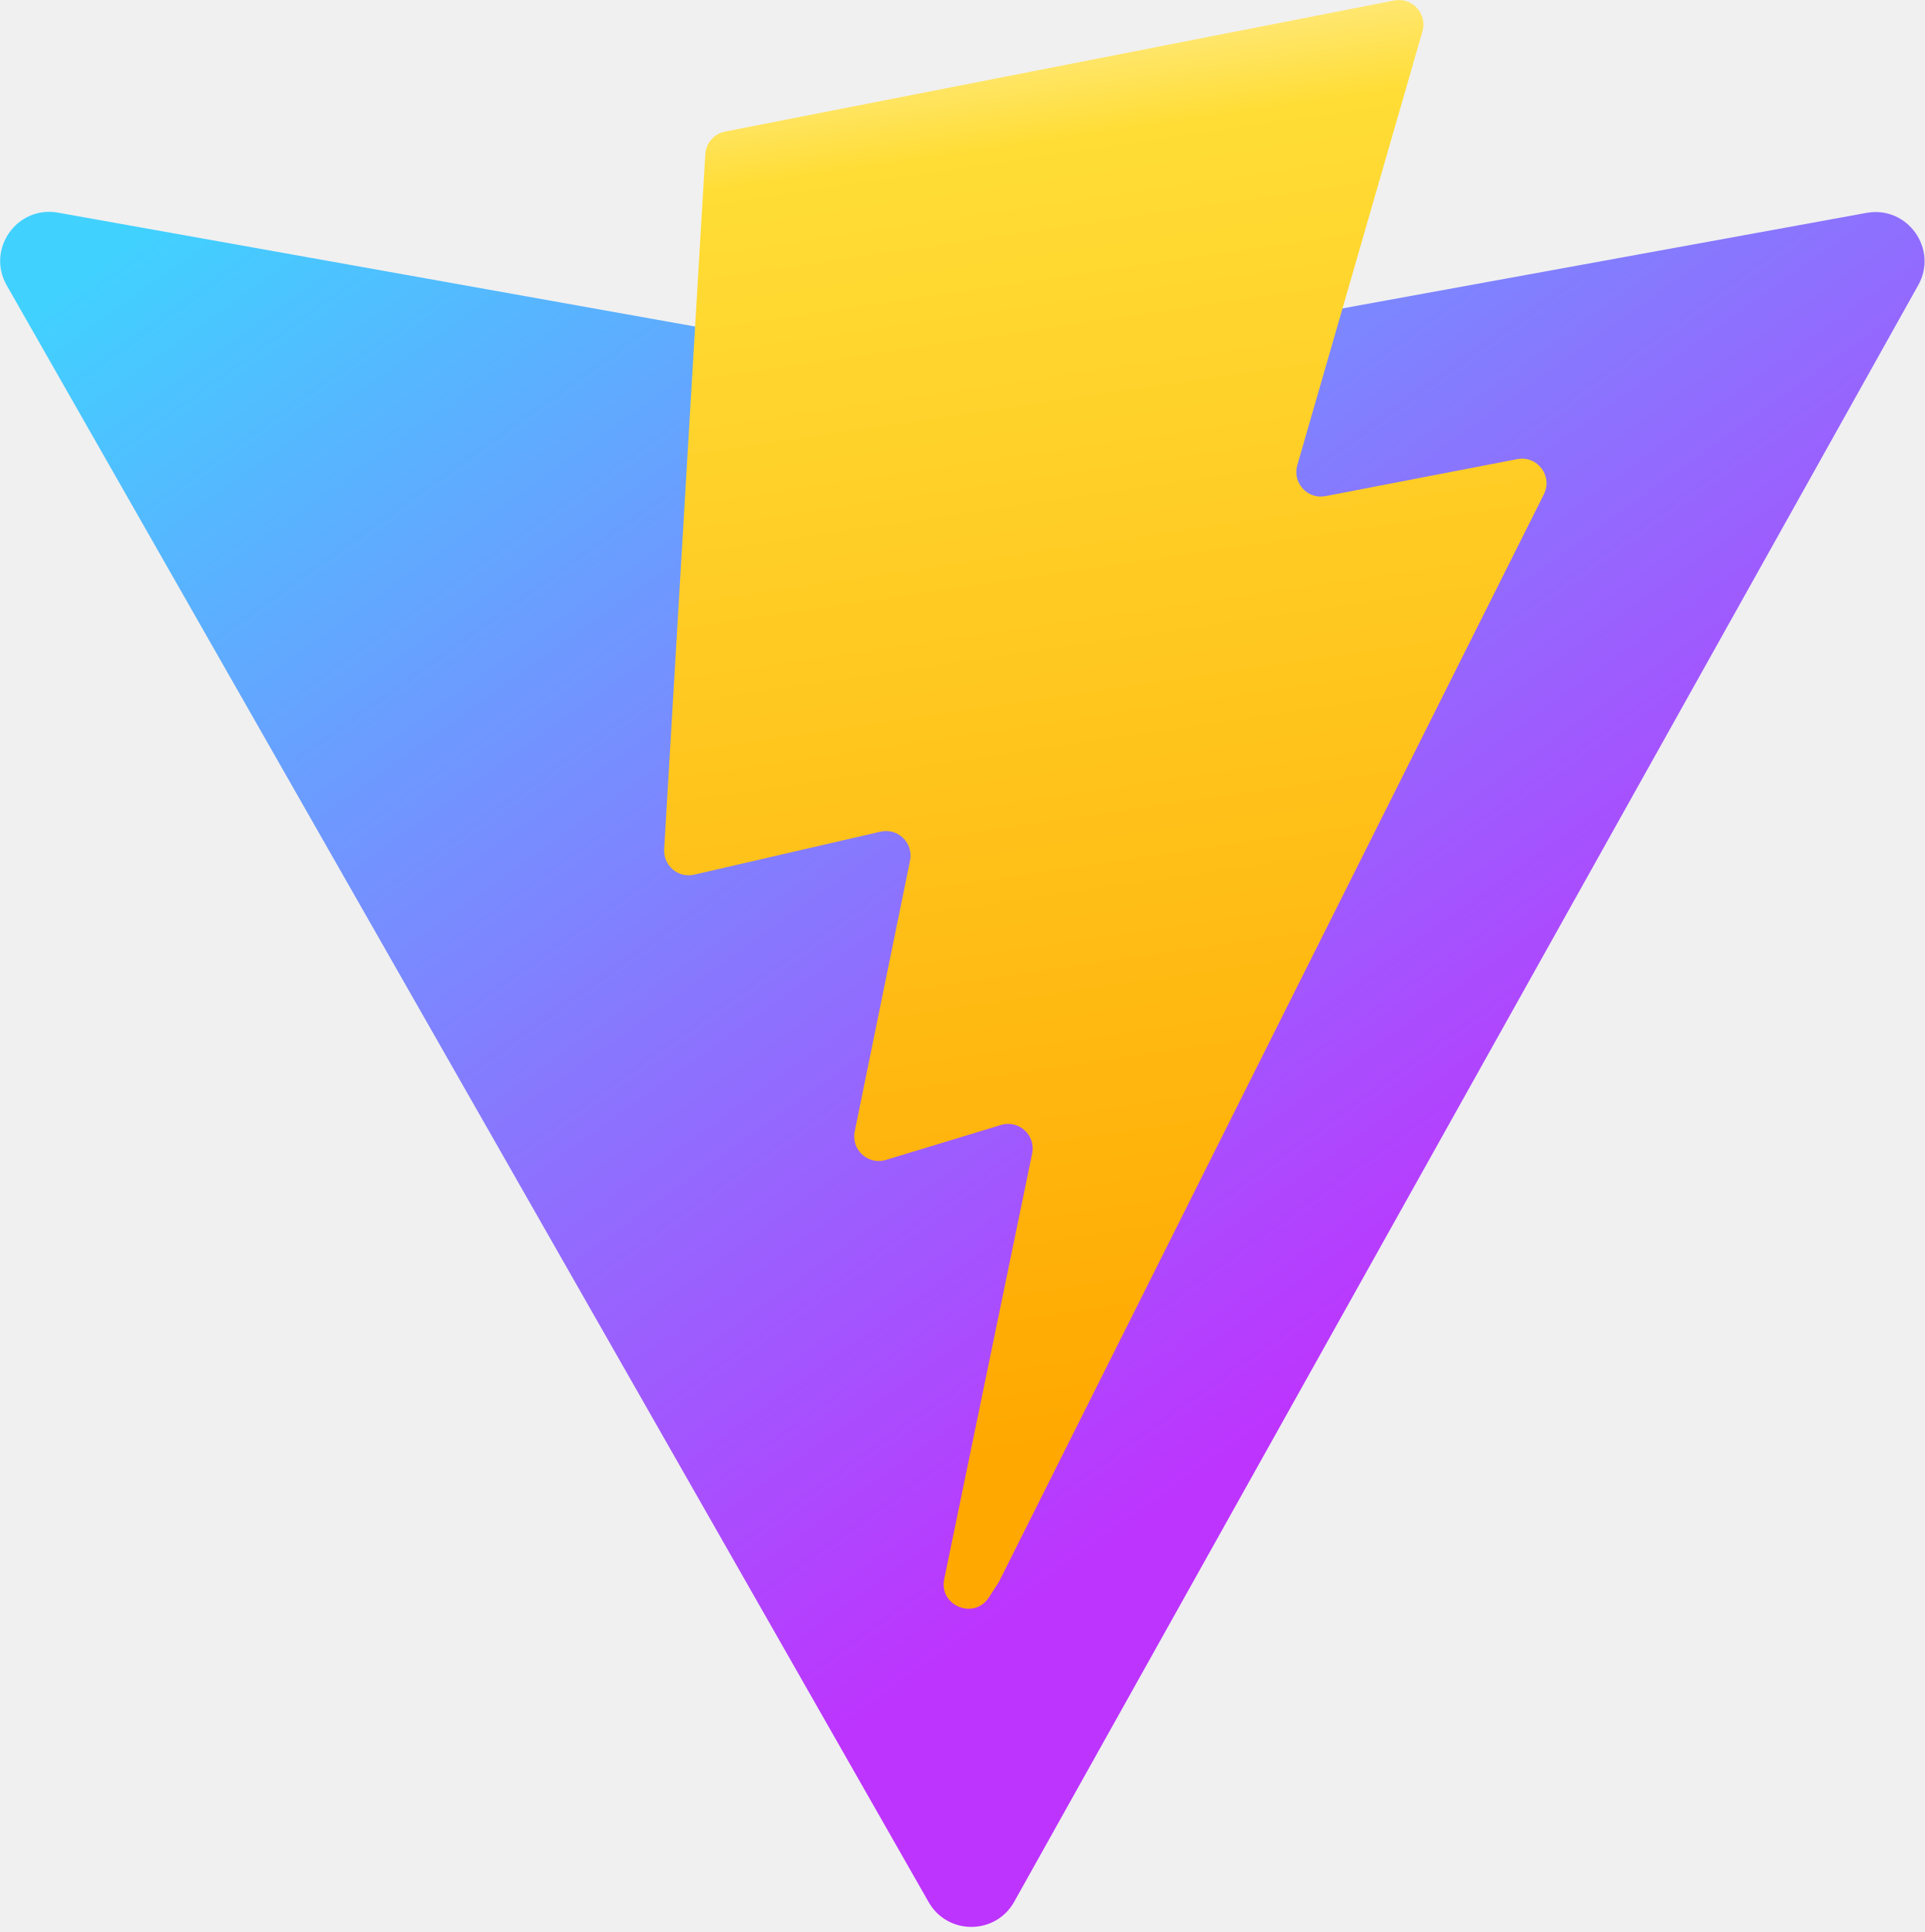
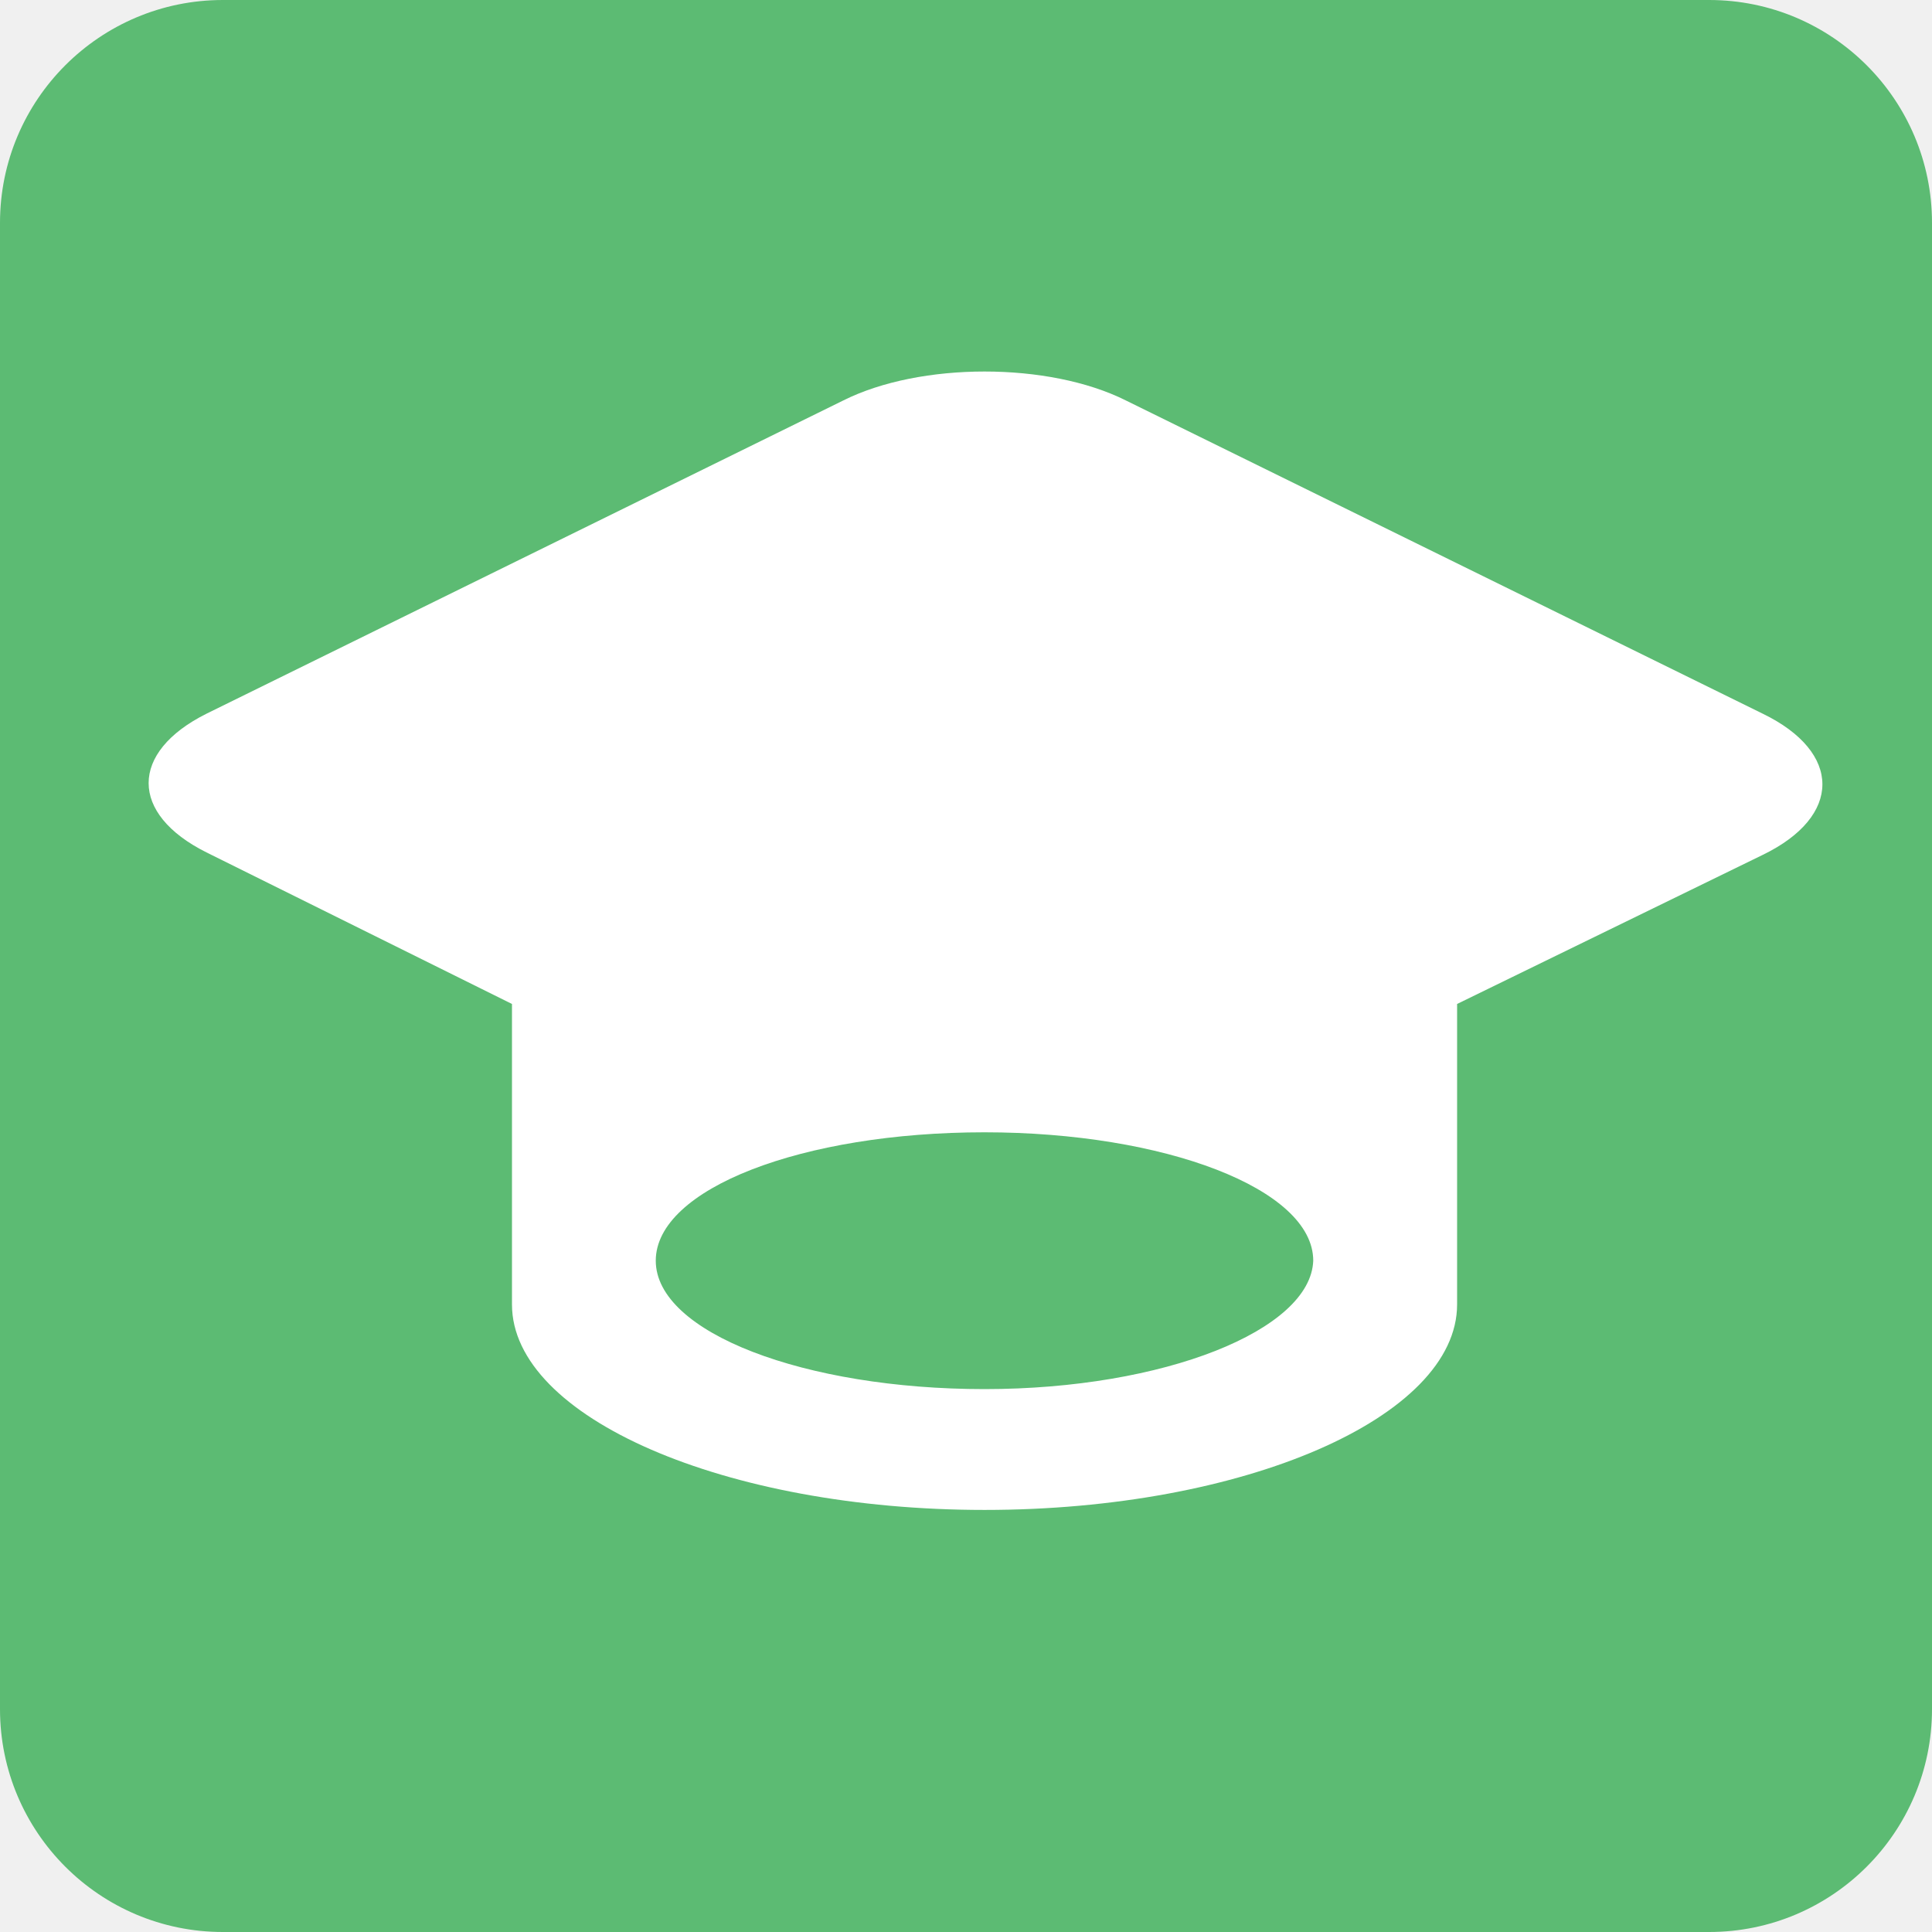
- <svg xmlns="http://www.w3.org/2000/svg" aria-hidden="true" role="img" class="iconify iconify--logos" width="31.88" height="32" preserveAspectRatio="xMidYMid meet" viewBox="0 0 256 257">
-   <defs>
-     <linearGradient id="IconifyId1813088fe1fbc01fb466" x1="-.828%" x2="57.636%" y1="7.652%" y2="78.411%">
-       <stop offset="0%" stop-color="#41D1FF" />
-       <stop offset="100%" stop-color="#BD34FE" />
-     </linearGradient>
-     <linearGradient id="IconifyId1813088fe1fbc01fb467" x1="43.376%" x2="50.316%" y1="2.242%" y2="89.03%">
-       <stop offset="0%" stop-color="#FFEA83" />
-       <stop offset="8.333%" stop-color="#FFDD35" />
-       <stop offset="100%" stop-color="#FFA800" />
-     </linearGradient>
-   </defs>
-   <path fill="url(#IconifyId1813088fe1fbc01fb466)" d="M255.153 37.938L134.897 252.976c-2.483 4.44-8.862 4.466-11.382.048L.875 37.958c-2.746-4.814 1.371-10.646 6.827-9.67l120.385 21.517a6.537 6.537 0 0 0 2.322-.004l117.867-21.483c5.438-.991 9.574 4.796 6.877 9.62Z" />
-   <path fill="url(#IconifyId1813088fe1fbc01fb467)" d="M185.432.063L96.44 17.501a3.268 3.268 0 0 0-2.634 3.014l-5.474 92.456a3.268 3.268 0 0 0 3.997 3.378l24.777-5.718c2.318-.535 4.413 1.507 3.936 3.838l-7.361 36.047c-.495 2.426 1.782 4.5 4.151 3.78l15.304-4.649c2.372-.72 4.652 1.36 4.15 3.788l-11.698 56.621c-.732 3.542 3.979 5.473 5.943 2.437l1.313-2.028l72.516-144.72c1.215-2.423-.88-5.186-3.54-4.672l-25.505 4.922c-2.396.462-4.435-1.77-3.759-4.114l16.646-57.705c.677-2.35-1.37-4.583-3.769-4.113Z" />
+ <svg xmlns="http://www.w3.org/2000/svg" width="26" height="26" viewBox="0 0 26 26" fill="none">
+   <rect width="26" height="26" rx="3" fill="#5CBB73" />
+   <path fill-rule="evenodd" clip-rule="evenodd" d="M23.721 9.604L15.151 5.389C14.114 4.87 12.386 4.87 11.349 5.389L2.778 9.605C1.741 10.124 1.741 10.953 2.778 11.471L6.89 13.511V17.555C6.89 19.075 9.76 20.32 13.25 20.32C16.741 20.32 19.609 19.075 19.609 17.555V13.511L23.721 11.505C24.793 10.987 24.793 10.123 23.721 9.604ZM13.249 18.694C10.83 18.694 8.825 17.934 8.825 16.966C8.825 15.998 10.795 15.238 13.249 15.238C15.668 15.238 17.673 15.998 17.673 16.966C17.639 17.899 15.669 18.694 13.249 18.694Z" fill="white" />
</svg>
